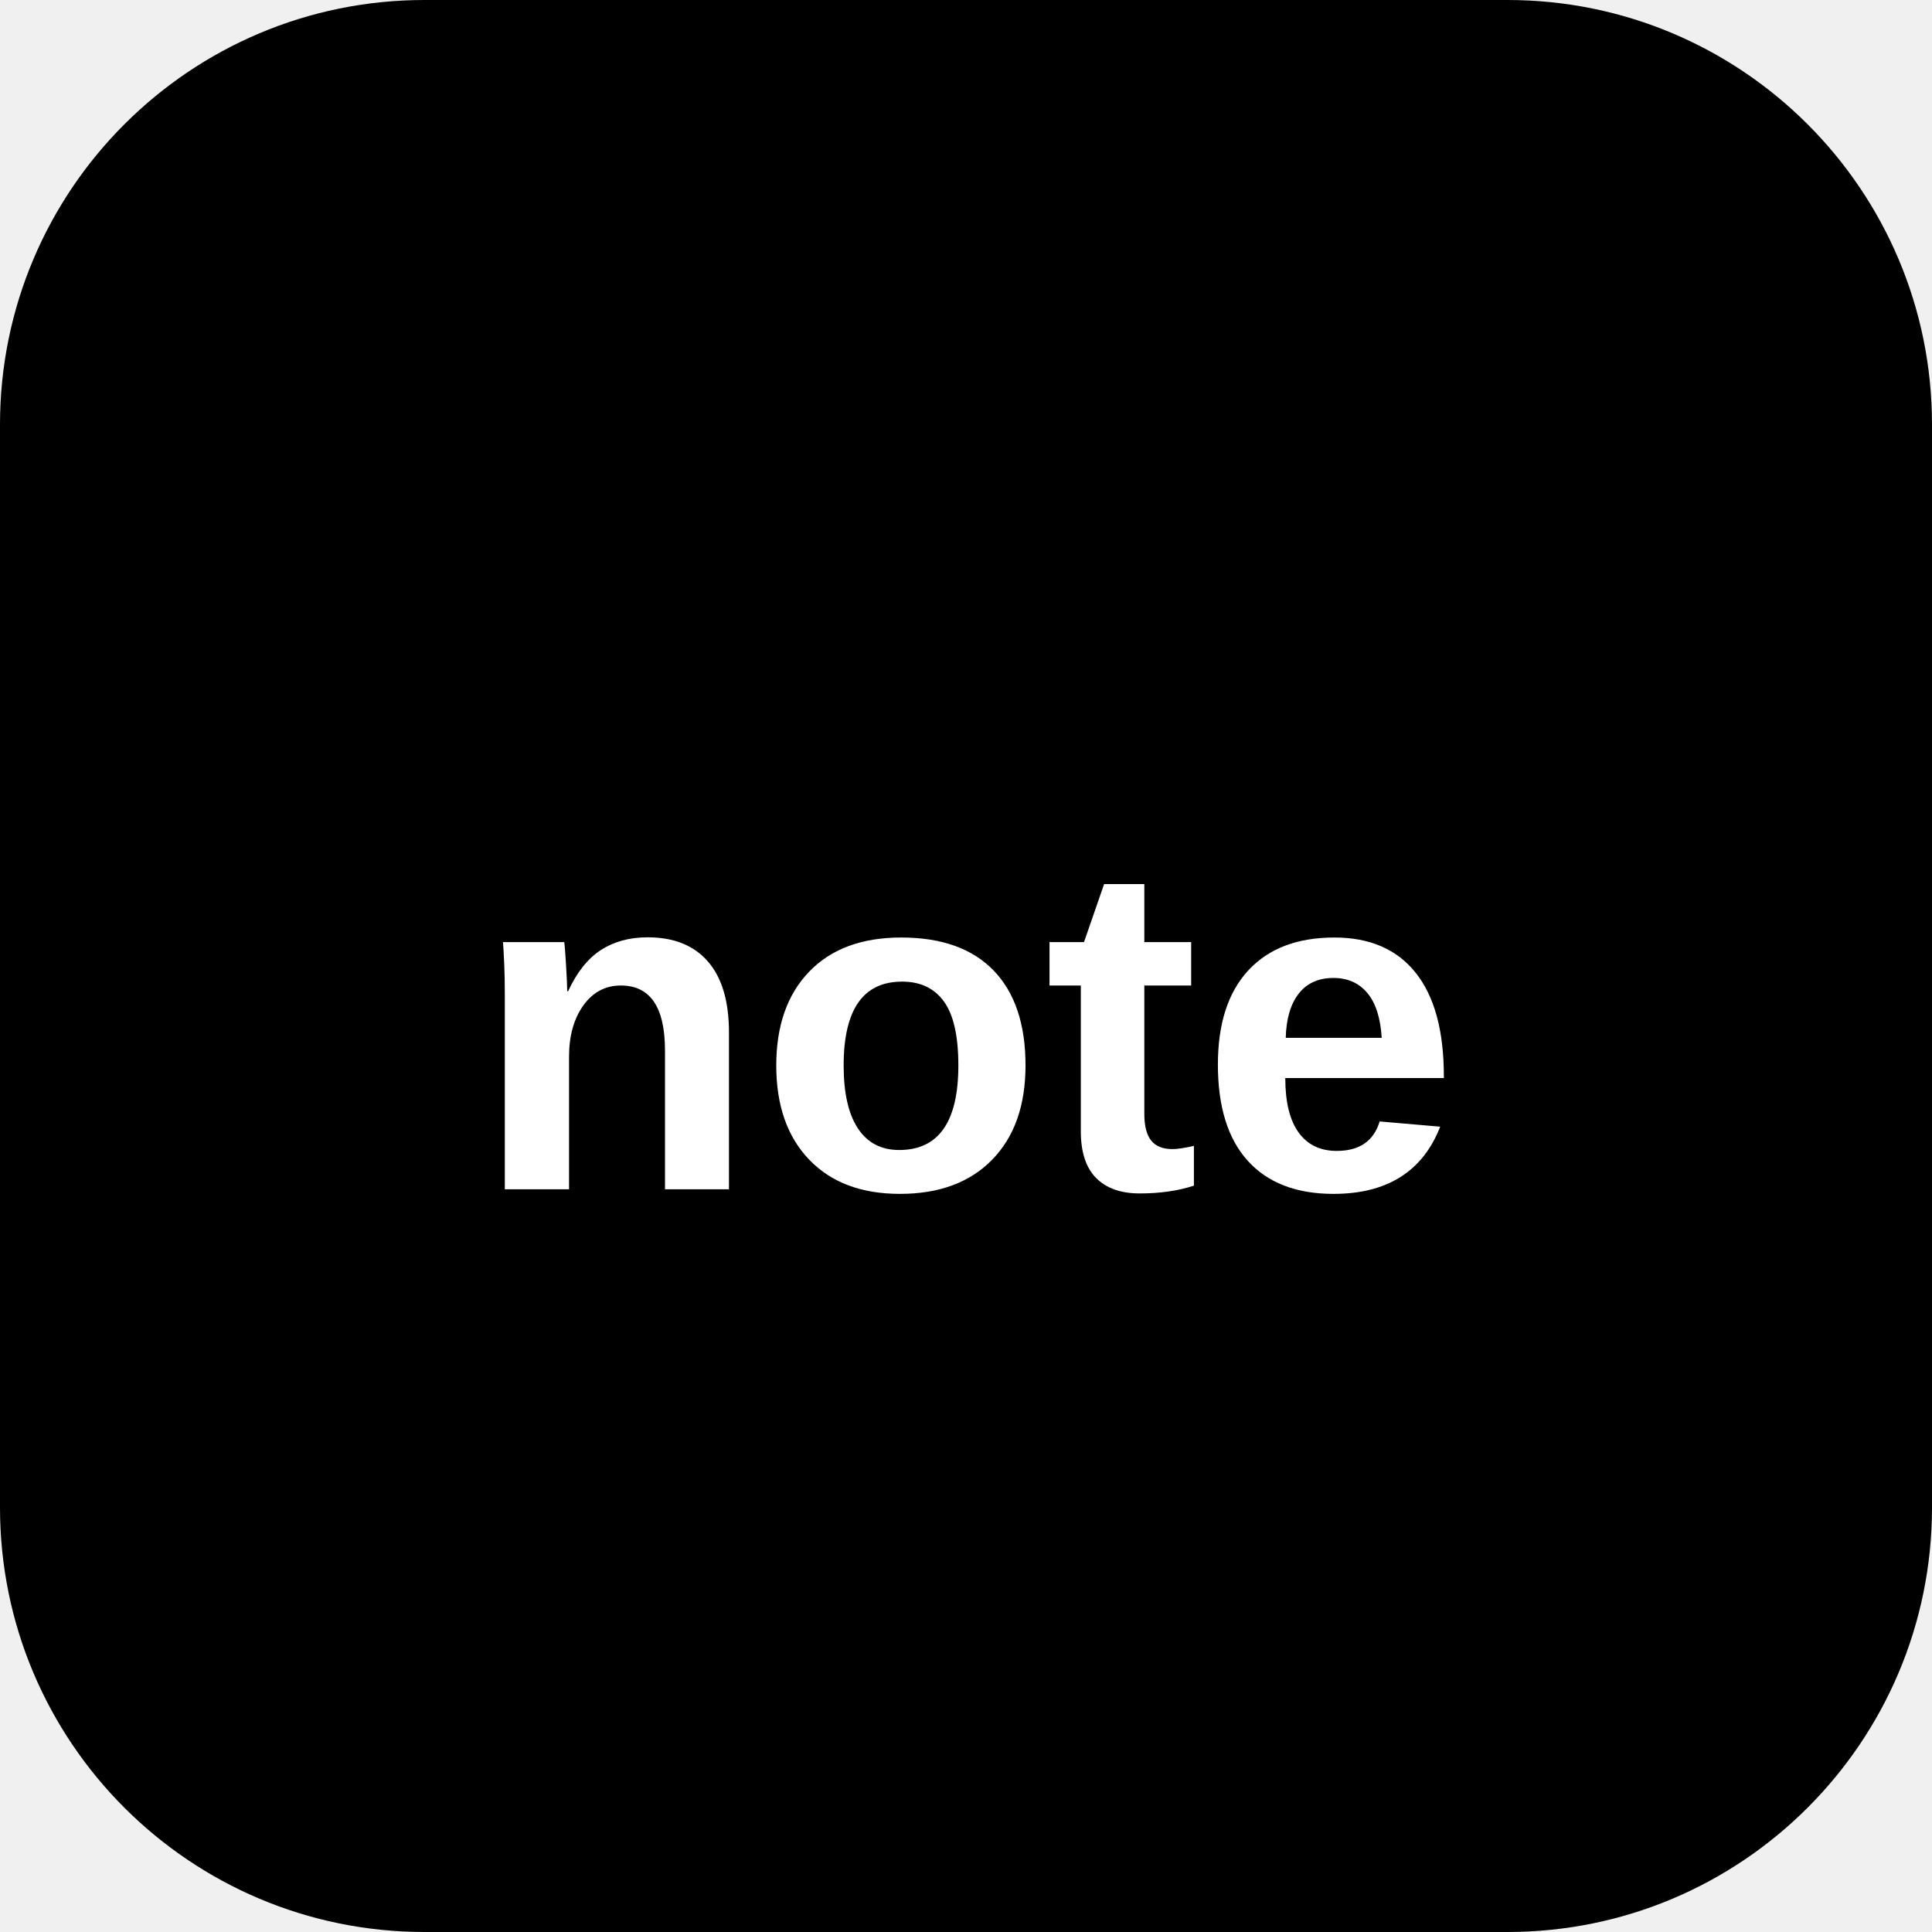
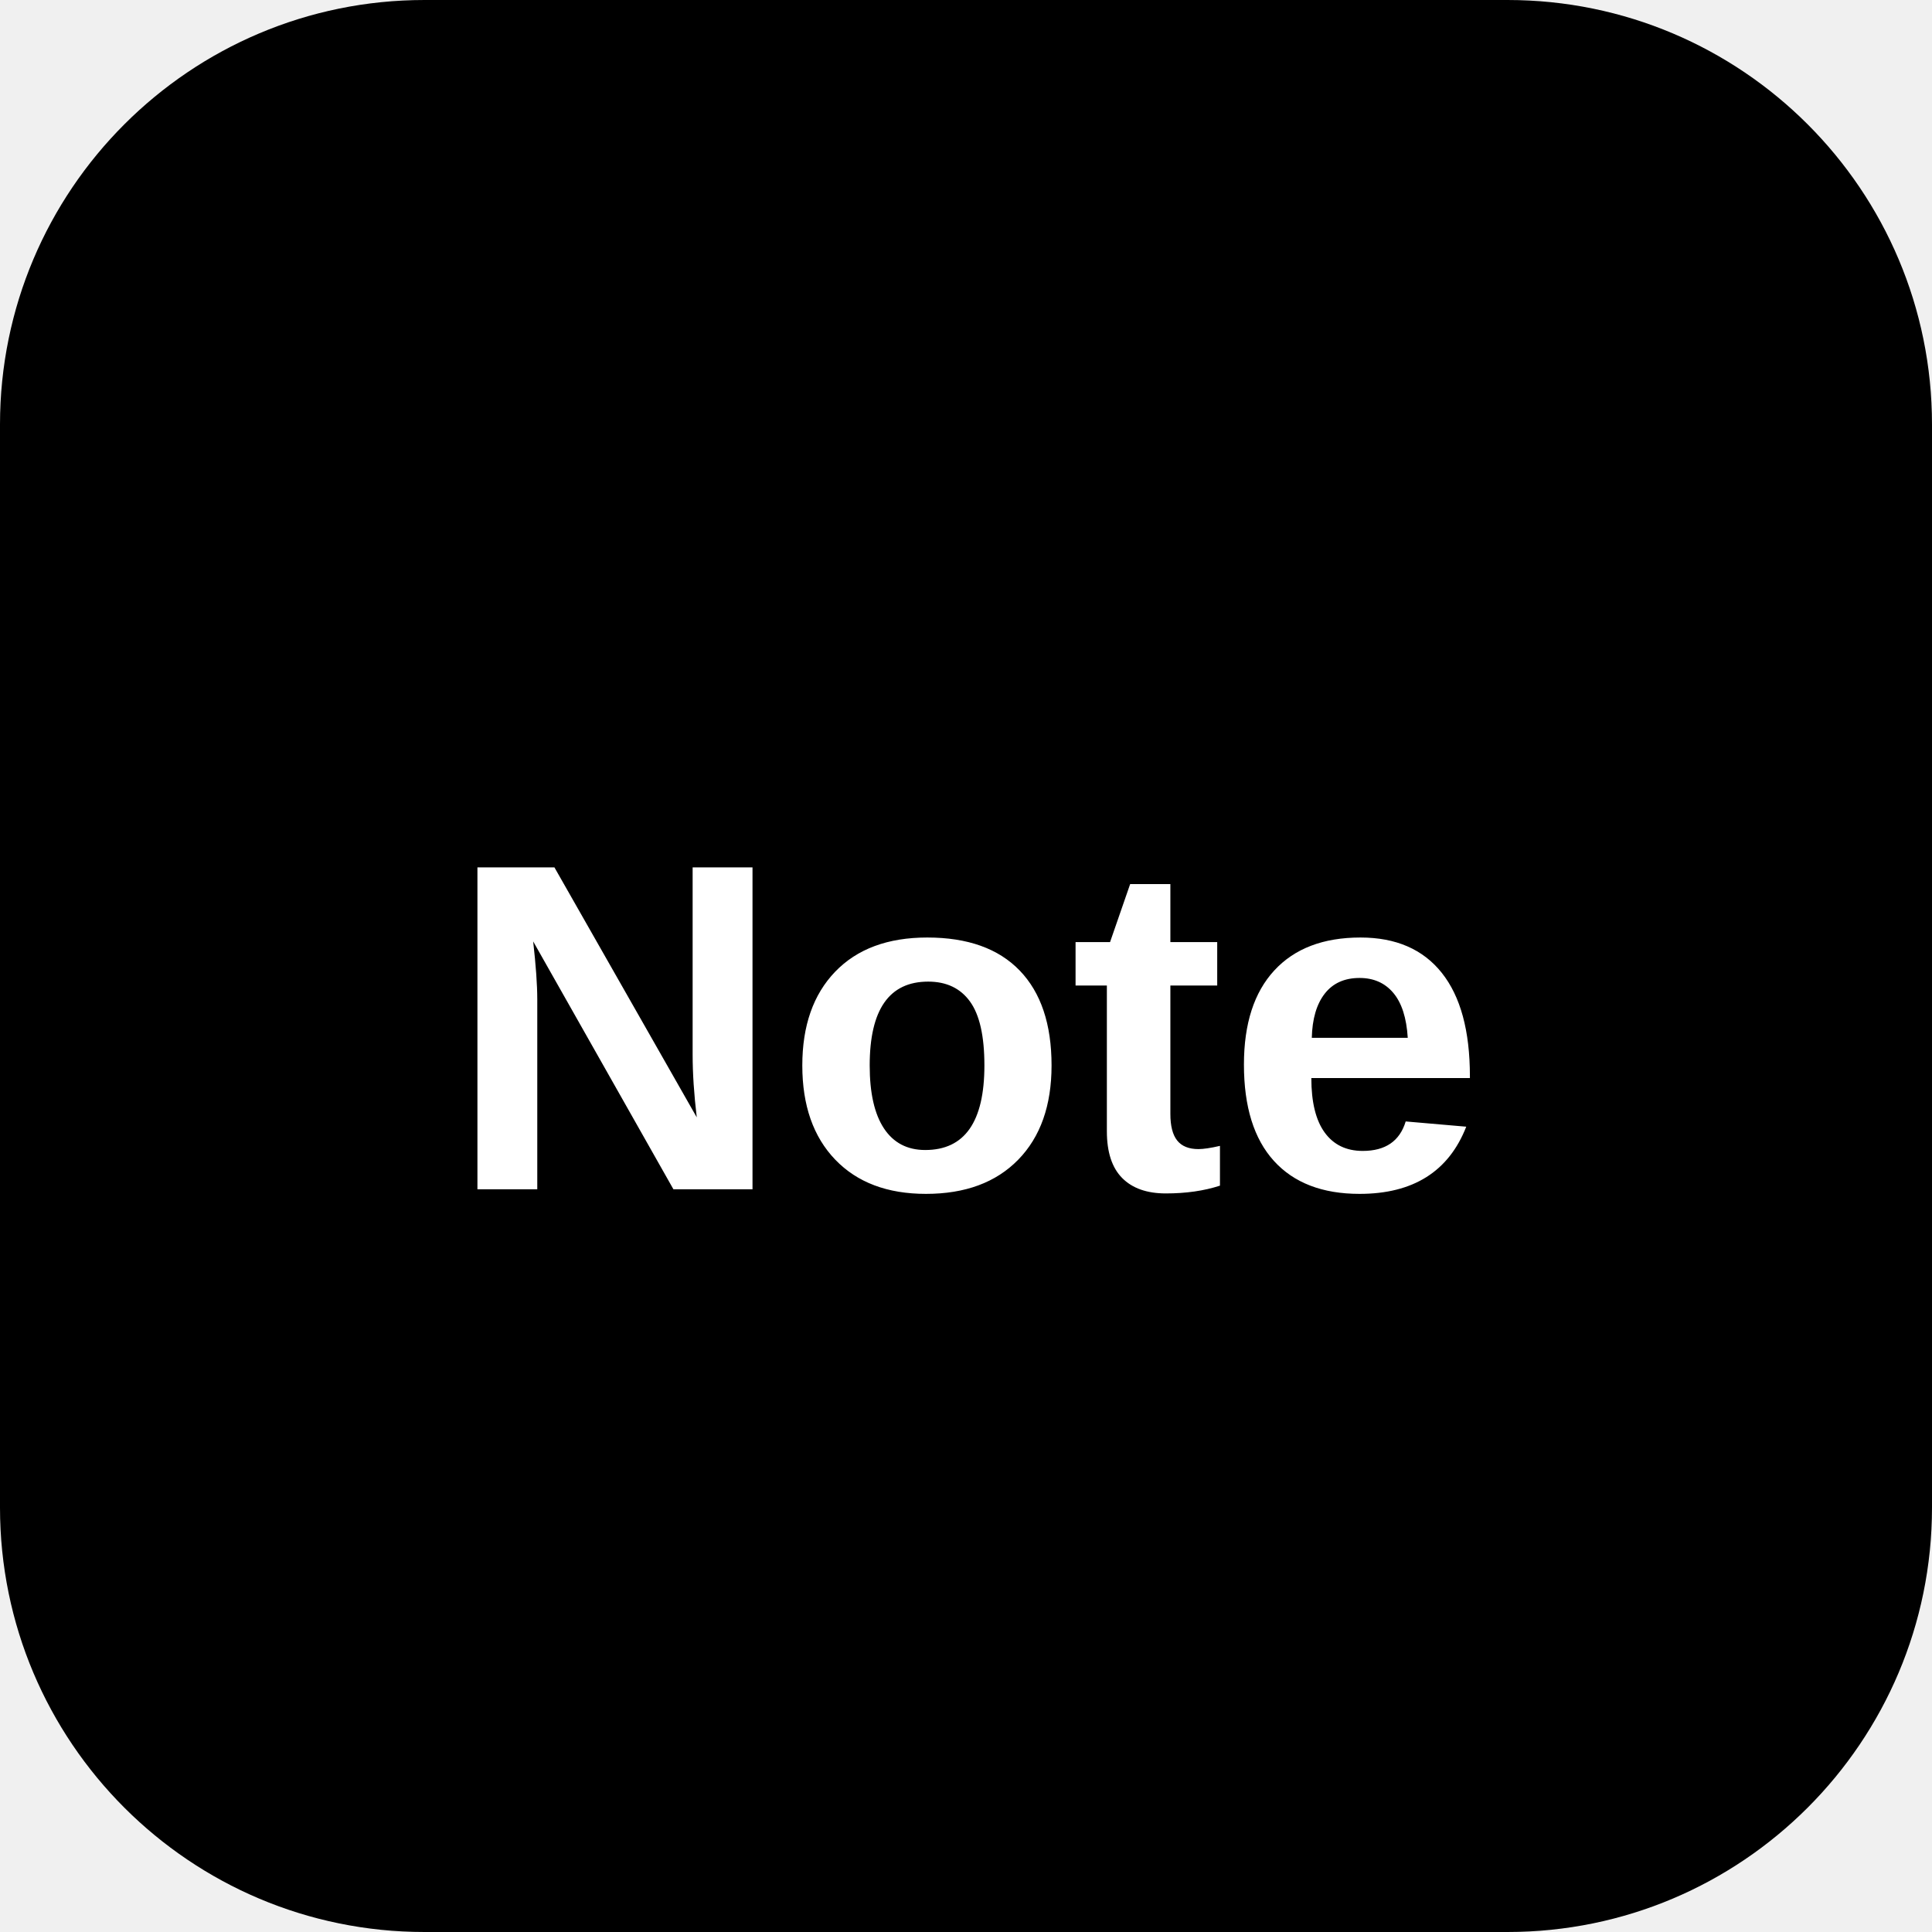
<svg xmlns="http://www.w3.org/2000/svg" viewBox="0 0 1024 1024" width="512" height="512">
  <rect x="0" y="0" width="1024" height="1024" rx="225" fill="#000000" />
-   <text x="512" y="560" text-anchor="middle" dominant-baseline="middle" font-family="Arial, Helvetica, sans-serif" font-size="248" font-weight="800" fill="#ffffff">note</text>
+   <text x="512" y="560" text-anchor="middle" dominant-baseline="middle" font-family="Arial, Helvetica, sans-serif" font-size="248" font-weight="800" fill="#ffffff">Note</text>
</svg>
